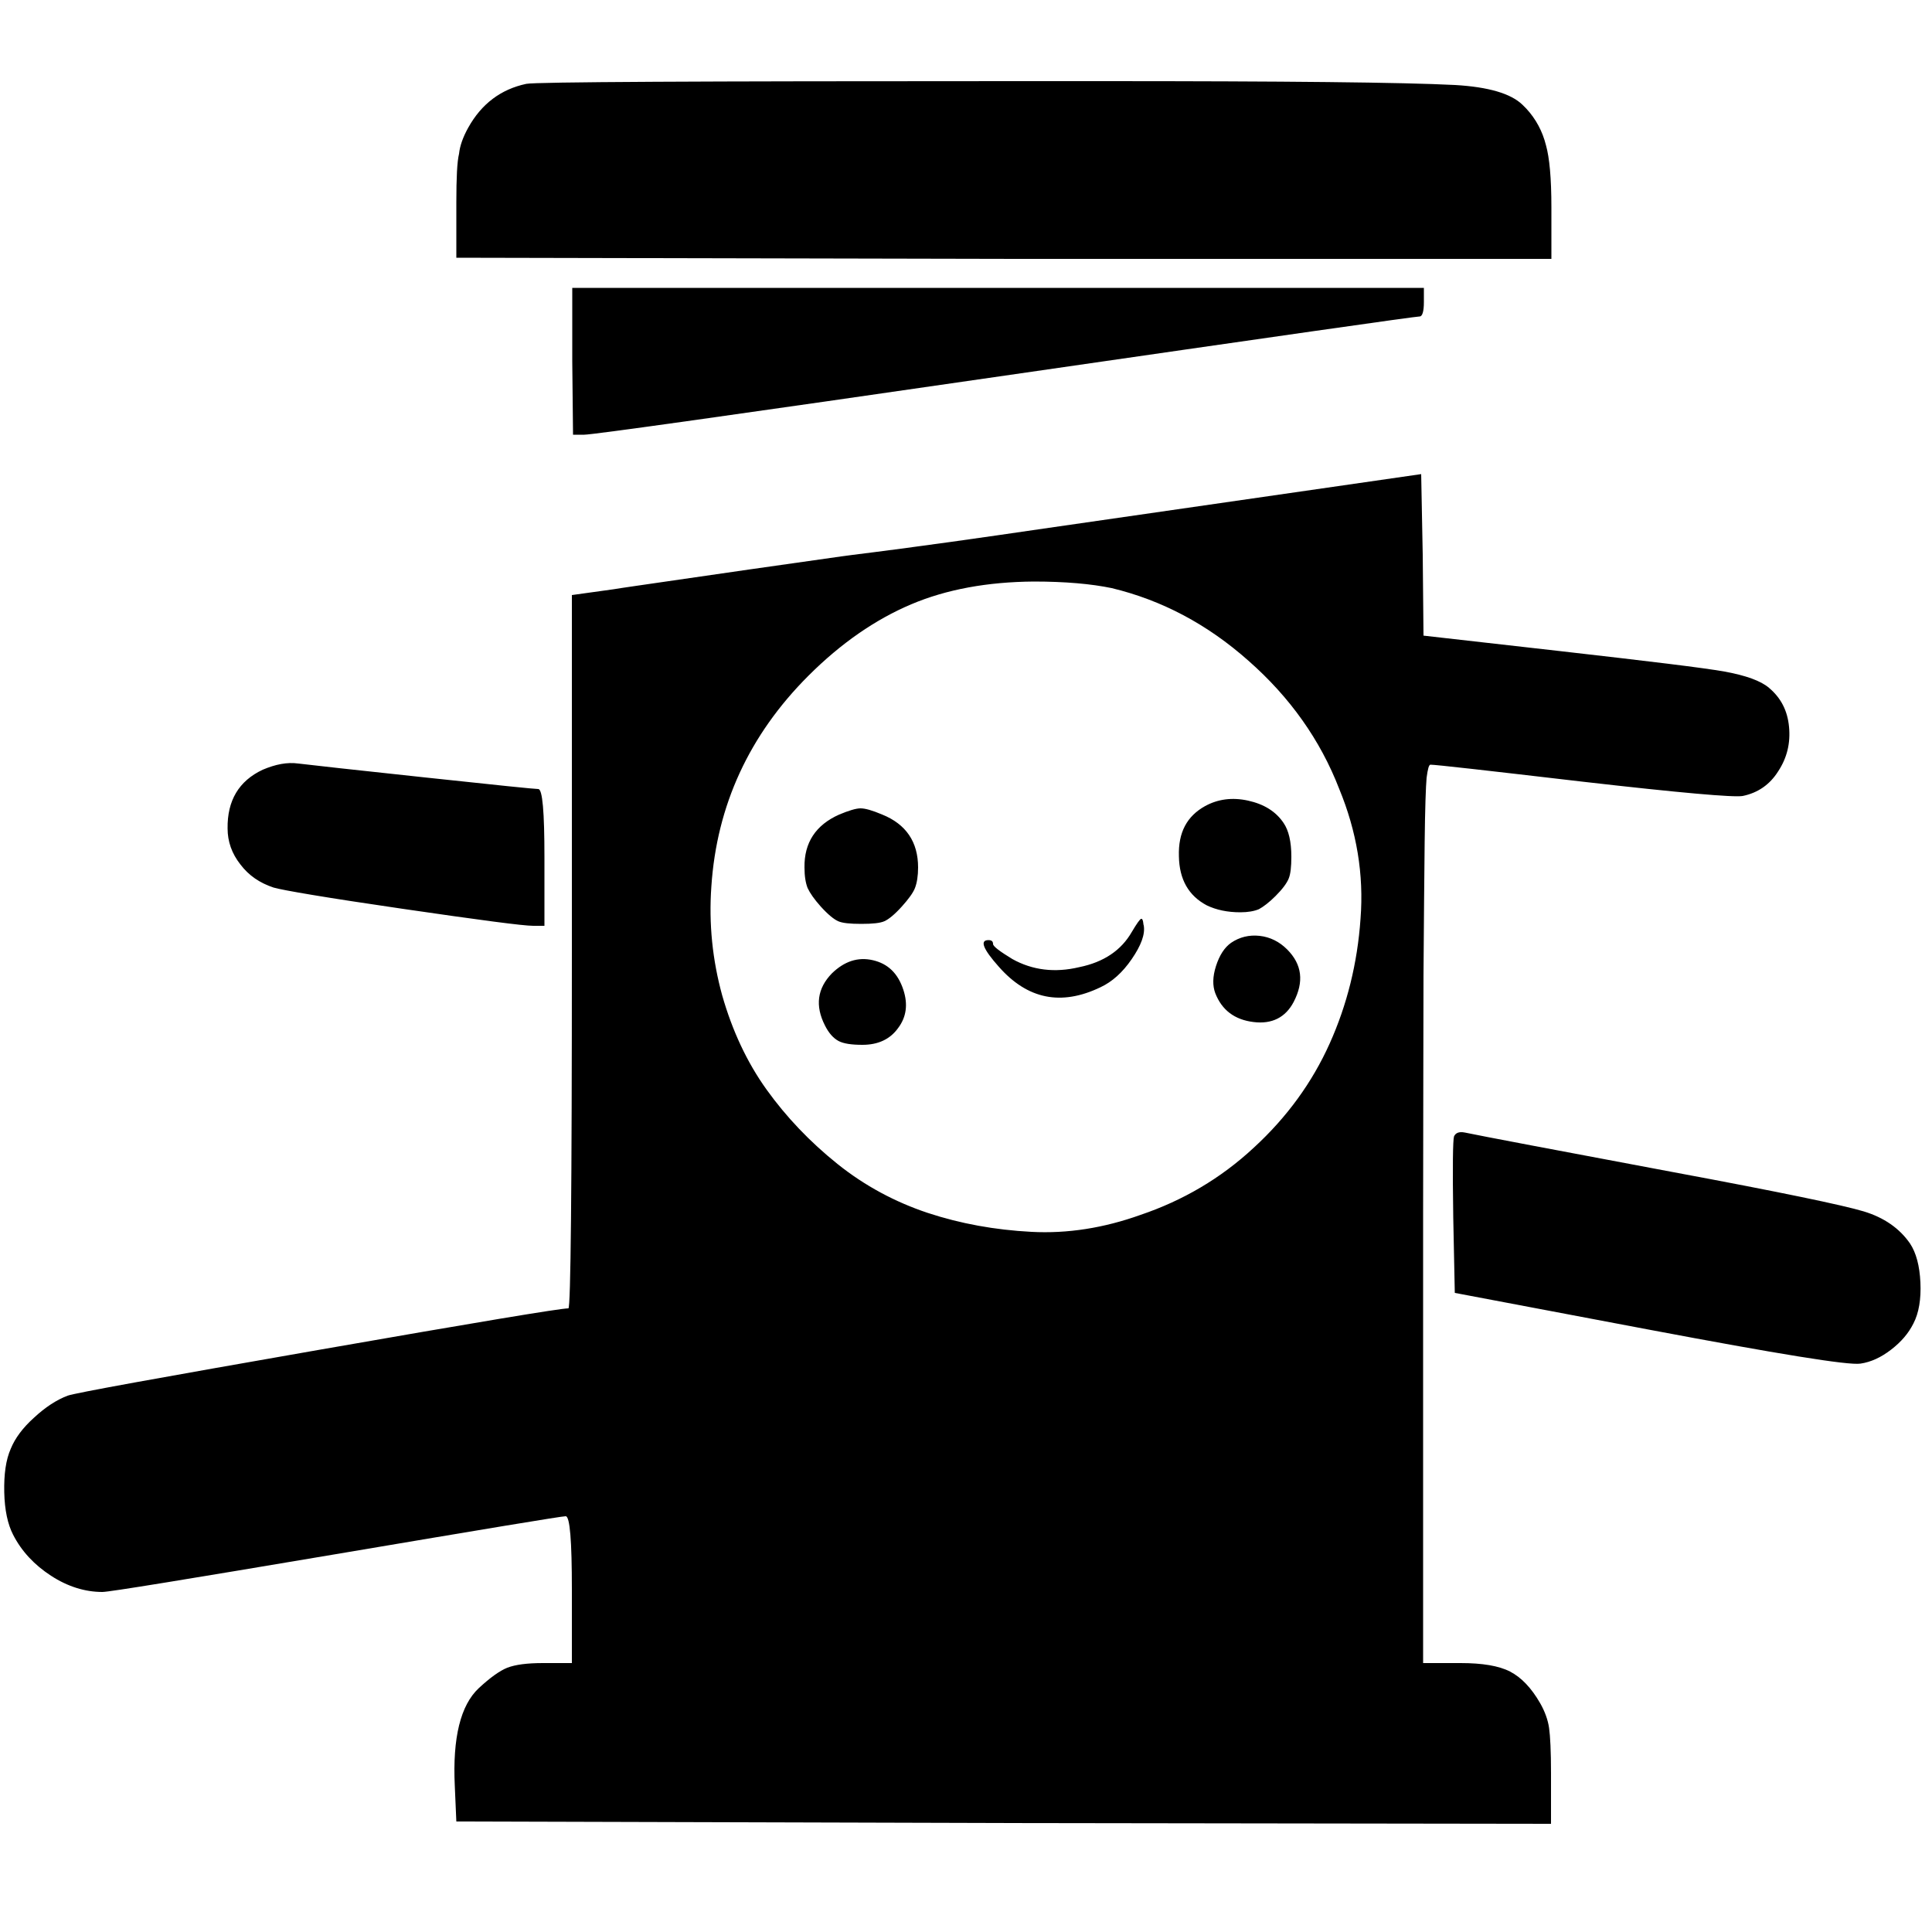
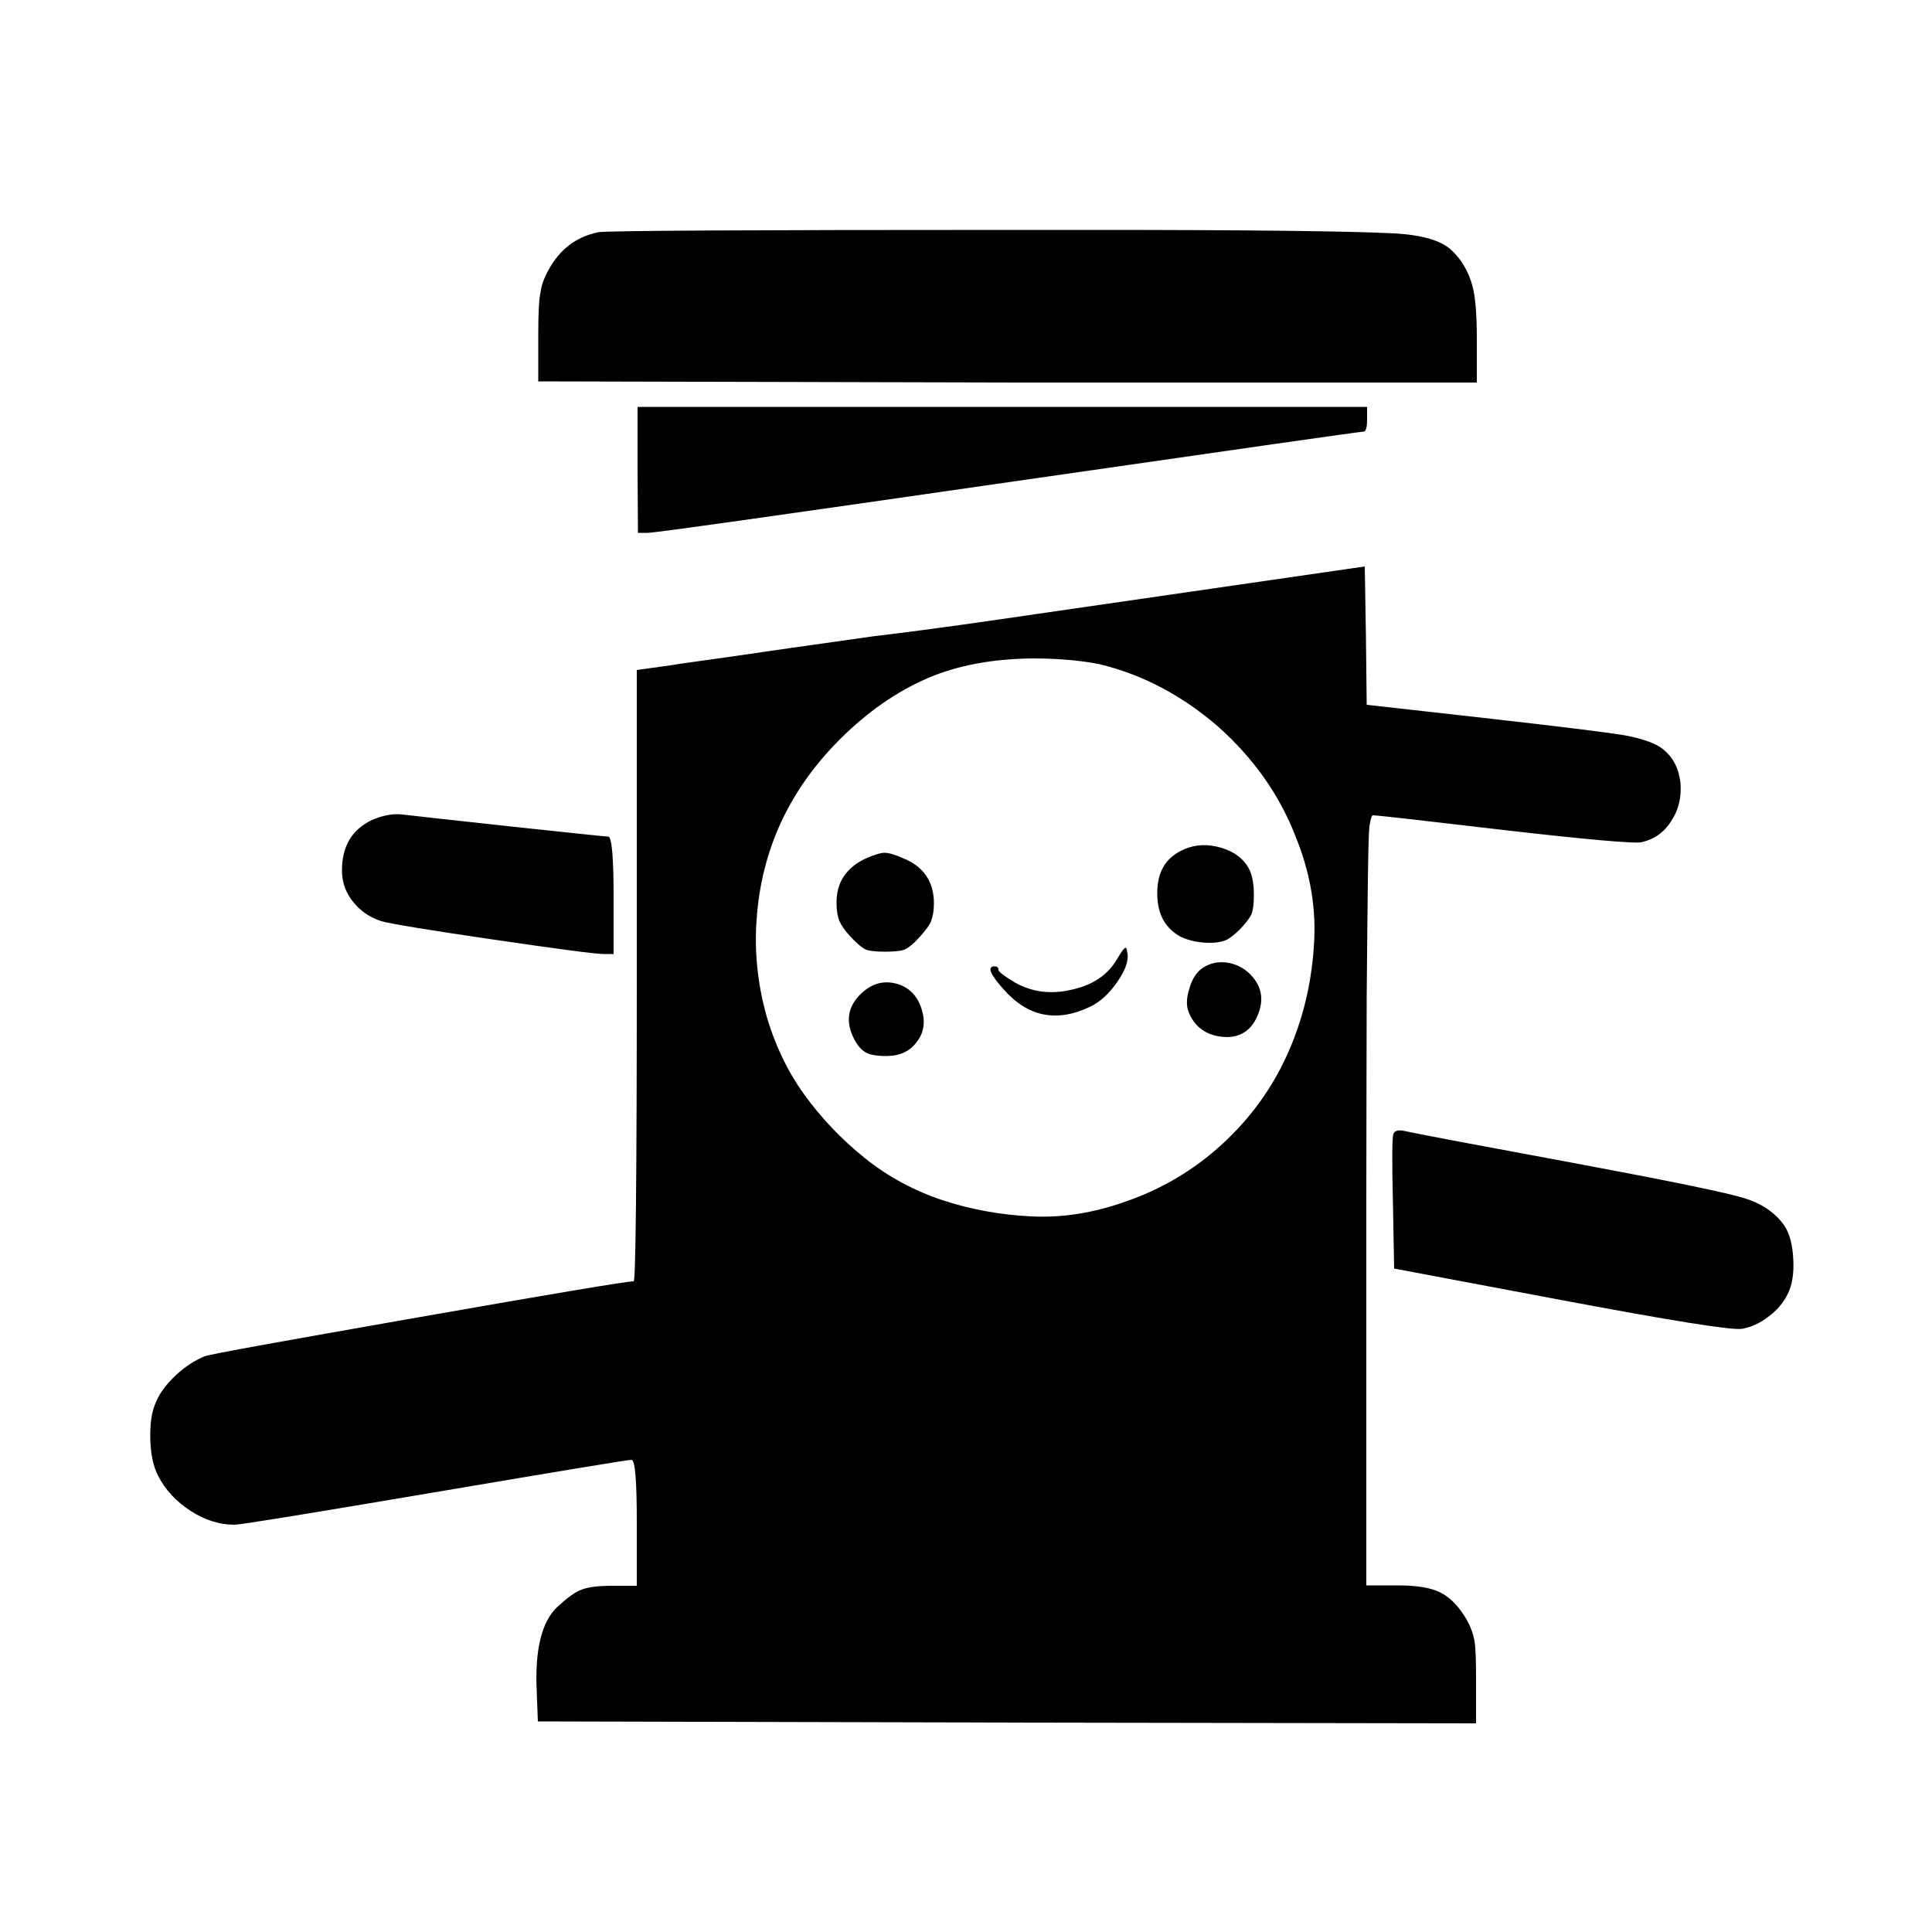
<svg xmlns="http://www.w3.org/2000/svg" version="1.1" id="图层_1" x="0px" y="0px" viewBox="0 0 500 500" style="enable-background:new 0 0 500 500;" xml:space="preserve">
-   <path d="M136.2,21.7c2.3-0.5,44.4-0.7,126.3-0.7H285c47.5,0,78,0.3,91.6,1c8.6,0.5,14.4,2.2,17.4,5.1l1,1c2.5,2.7,4.2,5.9,5.1,9.5  c0.9,3.2,1.4,8.5,1.4,16V67H259.8l-141.7-0.3V52.4c0-6.4,0.2-10.6,0.7-12.6c0.2-2,1-4.3,2.4-6.8C124.6,26.9,129.6,23.1,136.2,21.7z   M148.1,93.5v-19h110.2h110.2v3.7c0,2.4-0.4,3.7-1.1,3.7c-1.1,0-36.8,5.1-107.3,15.3c-70.4,10.2-106.7,15.3-108.9,15.3h-2.9  L148.1,93.5L148.1,93.5z M268.7,137l99.1-14.3l0.4,20.9l0.2,20.9l35.3,4c22.8,2.6,37,4.3,42.6,5.3c5.5,1,9.4,2.4,11.5,4.2  c3.1,2.6,4.8,5.9,5.2,10.1c0.4,4.2-0.5,8-2.8,11.5c-2.2,3.5-5.3,5.6-9.2,6.4c-2.3,0.4-16.1-0.8-41.4-3.7c-24.8-2.9-38-4.4-39.4-4.4  c-0.4,0-0.7,1.1-1,3.4c-0.2,2.3-0.4,7.8-0.5,16.7c-0.1,8.9-0.2,20.4-0.3,34.4c0,14.1-0.1,34.6-0.1,61.7v116.3h9.7  c5.6,0,9.9,0.7,12.8,2.2c2.9,1.5,5.5,4.2,7.8,8.2c1.2,2.1,2,4.3,2.3,6.4c0.3,2.1,0.5,6,0.5,11.7v13.1l-141.6-0.2l-141.7-0.4  l-0.4-9.2c-0.6-12.5,1.5-20.9,6.2-25.3c2.9-2.7,5.4-4.5,7.4-5.3c2.1-0.8,5.1-1.2,9.2-1.2h7.5v-19c0-12.6-0.5-19-1.6-19  c-1.1,0-20.9,3.3-59.4,9.8c-38.6,6.5-58.7,9.8-60.5,9.8c-4.5,0-9-1.4-13.3-4.2c-4.3-2.8-7.6-6.3-9.8-10.6c-1.4-2.7-2.2-6.4-2.3-11  c-0.1-4.6,0.4-8.4,1.7-11.3c1.1-2.7,3.1-5.4,6-8c2.9-2.7,5.8-4.6,8.7-5.7c1.9-0.7,23.5-4.6,64.7-11.8c41.2-7.2,62.8-10.8,64.9-10.8  c0.6,0,0.9-30.8,0.9-92.3v-92.3l10.8-1.5c1.7-0.3,7.4-1.1,17-2.5c9.6-1.4,24.1-3.5,43.3-6.2C238.5,141.4,255,139,268.7,137  L268.7,137z M287.7,152.2c-5.3-1.1-12-1.7-20.2-1.7c-11.9,0.1-22.5,2-31.7,5.9c-9.2,3.9-18.1,10-26.6,18.5  c-15.3,15.3-23.7,33.5-25.1,54.5c-0.7,9.7,0.3,19.1,2.8,28.2c2.6,9.1,6.4,17.3,11.5,24.4c5.1,7.1,11.2,13.5,18.3,19.2  c7.1,5.7,15,9.9,23.4,12.7c8.5,2.8,17.4,4.4,26.8,4.9c9.4,0.5,18.8-1,28.3-4.4c10.9-3.7,20.7-9.4,29.3-17.4  c8.6-7.9,15.1-16.9,19.6-26.9c4.5-10,7.2-20.8,8-32.3c0.9-11.5-1-22.7-5.5-33.6c-4.9-12.7-12.8-23.8-23.5-33.2  C312.4,161.5,300.6,155.3,287.7,152.2L287.7,152.2z M311.9,208.6c3.3-1.8,7-2.3,11.1-1.4c4.1,0.9,7.2,2.8,9.2,5.8  c1.3,1.9,2,4.8,2,8.7c0,2.6-0.2,4.5-0.7,5.7c-0.5,1.2-1.6,2.7-3.4,4.5c-1.7,1.7-3.2,2.8-4.3,3.4c-1.2,0.5-2.8,0.8-4.8,0.8  c-3.3,0-6.2-0.6-8.7-1.8c-4.7-2.5-7.1-6.7-7.2-12.7C304.9,215.4,307.2,211.2,311.9,208.6z M217.2,210.8c2.4-1,4.3-1.6,5.5-1.6  c1.2,0,3,0.5,5.6,1.6c6.2,2.5,9.3,7.1,9.3,13.7c0,2.2-0.3,4-0.8,5.3c-0.5,1.3-1.7,2.9-3.4,4.8c-1.9,2.1-3.4,3.3-4.5,3.8  c-1.1,0.5-3.1,0.7-6,0.7s-4.9-0.2-6-0.7c-1.1-0.5-2.6-1.7-4.5-3.8c-1.7-1.9-2.8-3.5-3.4-4.8c-0.5-1.3-0.8-3-0.8-5.3  C208.1,218.1,211.1,213.5,217.2,210.8z M292.9,241.2c1.3-2.2,2.1-3.3,2.4-3.4c0.3-0.1,0.5,0.3,0.6,1.2c0,0.1,0,0.3,0.1,0.5  c0.4,2.3-0.7,5.2-3.1,8.7c-2.4,3.5-5.1,5.9-8.1,7.3c-10.2,4.9-18.9,3.1-26.3-5.3c-4.1-4.6-5-6.9-2.7-6.9c0.8,0,1.2,0.3,1.2,1  c0,0.6,1.7,1.9,5,3.9c5.2,2.9,11,3.6,17.3,2.1C285.7,249,290.2,245.9,292.9,241.2z M318.6,244c2.2-1.5,4.7-2.1,7.4-1.8  c2.7,0.3,5.1,1.5,7.1,3.5c3.9,3.9,4.4,8.4,1.7,13.6c-2.1,4-5.6,5.8-10.4,5.2c-4.9-0.6-8.2-3.1-9.9-7.5c-0.7-1.9-0.7-4.2,0.2-7  C315.6,247.2,316.9,245.2,318.6,244z M215.3,251.9c3.2-3.1,6.7-4.3,10.6-3.4c3.9,0.9,6.5,3.4,7.9,7.7c1.2,3.7,0.8,7-1.4,9.9  c-2.1,2.9-5.2,4.3-9.2,4.3c-2.8,0-4.9-0.3-6.2-1c-1.3-0.7-2.5-2-3.5-4C210.9,260.3,211.5,255.8,215.3,251.9z M68,199.2  c3.3-1.4,6.3-2,9.2-1.6c3.2,0.4,14.2,1.6,32.8,3.6c18.6,2,28.4,3,29.3,3c1.1,0,1.6,5.9,1.6,17.7v17.7h-2.9c-2.6,0-13.9-1.5-33.8-4.4  c-19.9-2.9-31-4.8-33.4-5.5c-3.6-1.2-6.4-3.1-8.6-6c-2.2-2.8-3.3-5.9-3.3-9.3C58.8,207.2,61.8,202.1,68,199.2z M376.3,294.1  c0.4-0.9,1.3-1.3,2.8-1c4.8,1,22.8,4.4,54.2,10.3c27.4,5.1,43.7,8.5,49,10.1c5.3,1.6,9.3,4.4,12,8.3c1.6,2.4,2.5,5.8,2.7,10.1  c0.2,4.3-0.4,7.9-1.8,10.6c-1.3,2.6-3.2,4.8-5.8,6.8c-2.6,2-5.2,3.2-7.9,3.6c-3.1,0.5-21.4-2.5-54.8-8.8l-50.2-9.5l-0.4-19.5  C375.9,302,376,295,376.3,294.1L376.3,294.1z" />
+   <path d="M154.8,60.1c2-0.4,38.1-0.6,108.2-0.6h19.3c40.7,0,66.8,0.3,78.5,0.9c7.4,0.4,12.3,1.9,14.9,4.4l0.9,0.9  c2.1,2.3,3.6,5.1,4.4,8.1c0.8,2.7,1.2,7.3,1.2,13.7v11.5H260.7l-121.4-0.3V86.4c0-5.5,0.2-9.1,0.6-10.8c0.2-1.7,0.9-3.7,2.1-5.8  C144.9,64.5,149.1,61.3,154.8,60.1z M165,121.6v-16.3h94.4h94.4v3.2c0,2.1-0.3,3.2-0.9,3.2c-0.9,0-31.5,4.4-92,13.1  c-60.3,8.7-91.4,13.1-93.3,13.1h-2.5L165,121.6L165,121.6z M268.3,158.9l84.9-12.3l0.3,17.9l0.2,17.9l30.3,3.4  c19.5,2.2,31.7,3.7,36.5,4.5c4.7,0.9,8.1,2.1,9.9,3.6c2.7,2.2,4.1,5.1,4.5,8.7c0.3,3.6-0.4,6.9-2.4,9.9c-1.9,3-4.5,4.8-7.9,5.5  c-2,0.3-13.8-0.7-35.5-3.2c-21.3-2.5-32.6-3.8-33.8-3.8c-0.3,0-0.6,0.9-0.9,2.9c-0.2,2-0.3,6.7-0.4,14.3c-0.1,7.6-0.2,17.5-0.3,29.5  c0,12.1-0.1,29.7-0.1,52.9v99.7h8.3c4.8,0,8.5,0.6,11,1.9c2.5,1.3,4.7,3.6,6.7,7c1,1.8,1.7,3.7,2,5.5c0.3,1.8,0.4,5.1,0.4,10V446  l-121.4-0.2l-121.4-0.3l-0.3-7.9c-0.5-10.7,1.3-17.9,5.3-21.7c2.5-2.3,4.6-3.9,6.3-4.5c1.8-0.7,4.4-1,7.9-1h6.4v-16.3  c0-10.8-0.4-16.3-1.4-16.3c-0.9,0-17.9,2.8-50.9,8.4c-33.1,5.6-50.3,8.4-51.8,8.4c-3.9,0-7.7-1.2-11.4-3.6c-3.7-2.4-6.5-5.4-8.4-9.1  c-1.2-2.3-1.9-5.5-2-9.4s0.3-7.2,1.5-9.7c0.9-2.3,2.7-4.6,5.1-6.9c2.5-2.3,5-3.9,7.5-4.9c1.6-0.6,20.1-3.9,55.4-10.1  c35.3-6.2,53.8-9.3,55.6-9.3c0.5,0,0.8-26.4,0.8-79.1v-79.1l9.3-1.3c1.5-0.3,6.3-0.9,14.6-2.1c8.2-1.2,20.7-3,37.1-5.3  C242.5,162.7,256.6,160.6,268.3,158.9L268.3,158.9z M284.6,171.9c-4.5-0.9-10.3-1.5-17.3-1.5c-10.2,0.1-19.3,1.7-27.2,5.1  s-15.5,8.6-22.8,15.9c-13.1,13.1-20.3,28.7-21.5,46.7c-0.6,8.3,0.3,16.4,2.4,24.2c2.2,7.8,5.5,14.8,9.9,20.9  c4.4,6.1,9.6,11.6,15.7,16.5c6.1,4.9,12.9,8.5,20.1,10.9c7.3,2.4,14.9,3.8,23,4.2c8.1,0.4,16.1-0.9,24.3-3.8  c9.3-3.2,17.7-8.1,25.1-14.9c7.4-6.8,12.9-14.5,16.8-23.1c3.9-8.6,6.2-17.8,6.9-27.7c0.8-9.9-0.9-19.5-4.7-28.8  c-4.2-10.9-11-20.4-20.1-28.5C305.8,179.9,295.7,174.6,284.6,171.9L284.6,171.9z M305.4,220.3c2.8-1.5,6-2,9.5-1.2s6.2,2.4,7.9,5  c1.1,1.6,1.7,4.1,1.7,7.5c0,2.2-0.2,3.9-0.6,4.9c-0.4,1-1.4,2.3-2.9,3.9c-1.5,1.5-2.7,2.4-3.7,2.9c-1,0.4-2.4,0.7-4.1,0.7  c-2.8,0-5.3-0.5-7.5-1.5c-4-2.1-6.1-5.7-6.2-10.9C299.4,226.1,301.3,222.5,305.4,220.3z M224.2,222.1c2.1-0.9,3.7-1.4,4.7-1.4  s2.6,0.4,4.8,1.4c5.3,2.1,8,6.1,8,11.7c0,1.9-0.3,3.4-0.7,4.5c-0.4,1.1-1.5,2.5-2.9,4.1c-1.6,1.8-2.9,2.8-3.9,3.3  c-0.9,0.4-2.7,0.6-5.1,0.6c-2.5,0-4.2-0.2-5.1-0.6c-0.9-0.4-2.2-1.5-3.9-3.3c-1.5-1.6-2.4-3-2.9-4.1c-0.4-1.1-0.7-2.6-0.7-4.5  C216.4,228.4,219,224.5,224.2,222.1z M289.1,248.2c1.1-1.9,1.8-2.8,2.1-2.9c0.3-0.1,0.4,0.3,0.5,1c0,0.1,0,0.3,0.1,0.4  c0.3,2-0.6,4.5-2.7,7.5c-2.1,3-4.4,5.1-6.9,6.3c-8.7,4.2-16.2,2.7-22.5-4.5c-3.5-3.9-4.3-5.9-2.3-5.9c0.7,0,1,0.3,1,0.9  c0,0.5,1.5,1.6,4.3,3.3c4.5,2.5,9.4,3.1,14.8,1.8C282.9,254.9,286.8,252.2,289.1,248.2z M311.1,250.6c1.9-1.3,4-1.8,6.3-1.5  c2.3,0.3,4.4,1.3,6.1,3c3.3,3.3,3.8,7.2,1.5,11.7c-1.8,3.4-4.8,5-8.9,4.5c-4.2-0.5-7-2.7-8.5-6.4c-0.6-1.6-0.6-3.6,0.2-6  C308.5,253.3,309.7,251.6,311.1,250.6z M222.6,257.4c2.7-2.7,5.7-3.7,9.1-2.9c3.3,0.8,5.6,2.9,6.8,6.6c1,3.2,0.7,6-1.2,8.5  c-1.8,2.5-4.5,3.7-7.9,3.7c-2.4,0-4.2-0.3-5.3-0.9s-2.1-1.7-3-3.4C218.8,264.6,219.3,260.7,222.6,257.4z M96.3,212.2  c2.8-1.2,5.4-1.7,7.9-1.4c2.7,0.3,12.2,1.4,28.1,3.1s24.3,2.6,25.1,2.6c0.9,0,1.4,5.1,1.4,15.2v15.2h-2.5c-2.2,0-11.9-1.3-29-3.8  c-17.1-2.5-26.6-4.1-28.6-4.7c-3.1-1-5.5-2.7-7.4-5.1c-1.9-2.4-2.8-5.1-2.8-8C88.5,219.1,91,214.7,96.3,212.2z M360.6,293.5  c0.3-0.8,1.1-1.1,2.4-0.9c4.1,0.9,19.5,3.8,46.5,8.8c23.5,4.4,37.5,7.3,42,8.7c4.5,1.4,8,3.8,10.3,7.1c1.4,2.1,2.1,5,2.3,8.7  c0.2,3.7-0.3,6.8-1.5,9.1c-1.1,2.2-2.7,4.1-5,5.8c-2.2,1.7-4.5,2.7-6.8,3.1c-2.7,0.4-18.3-2.1-47-7.5l-43-8.1l-0.3-16.7  C360.2,300.3,360.3,294.3,360.6,293.5L360.6,293.5z" />
</svg>
